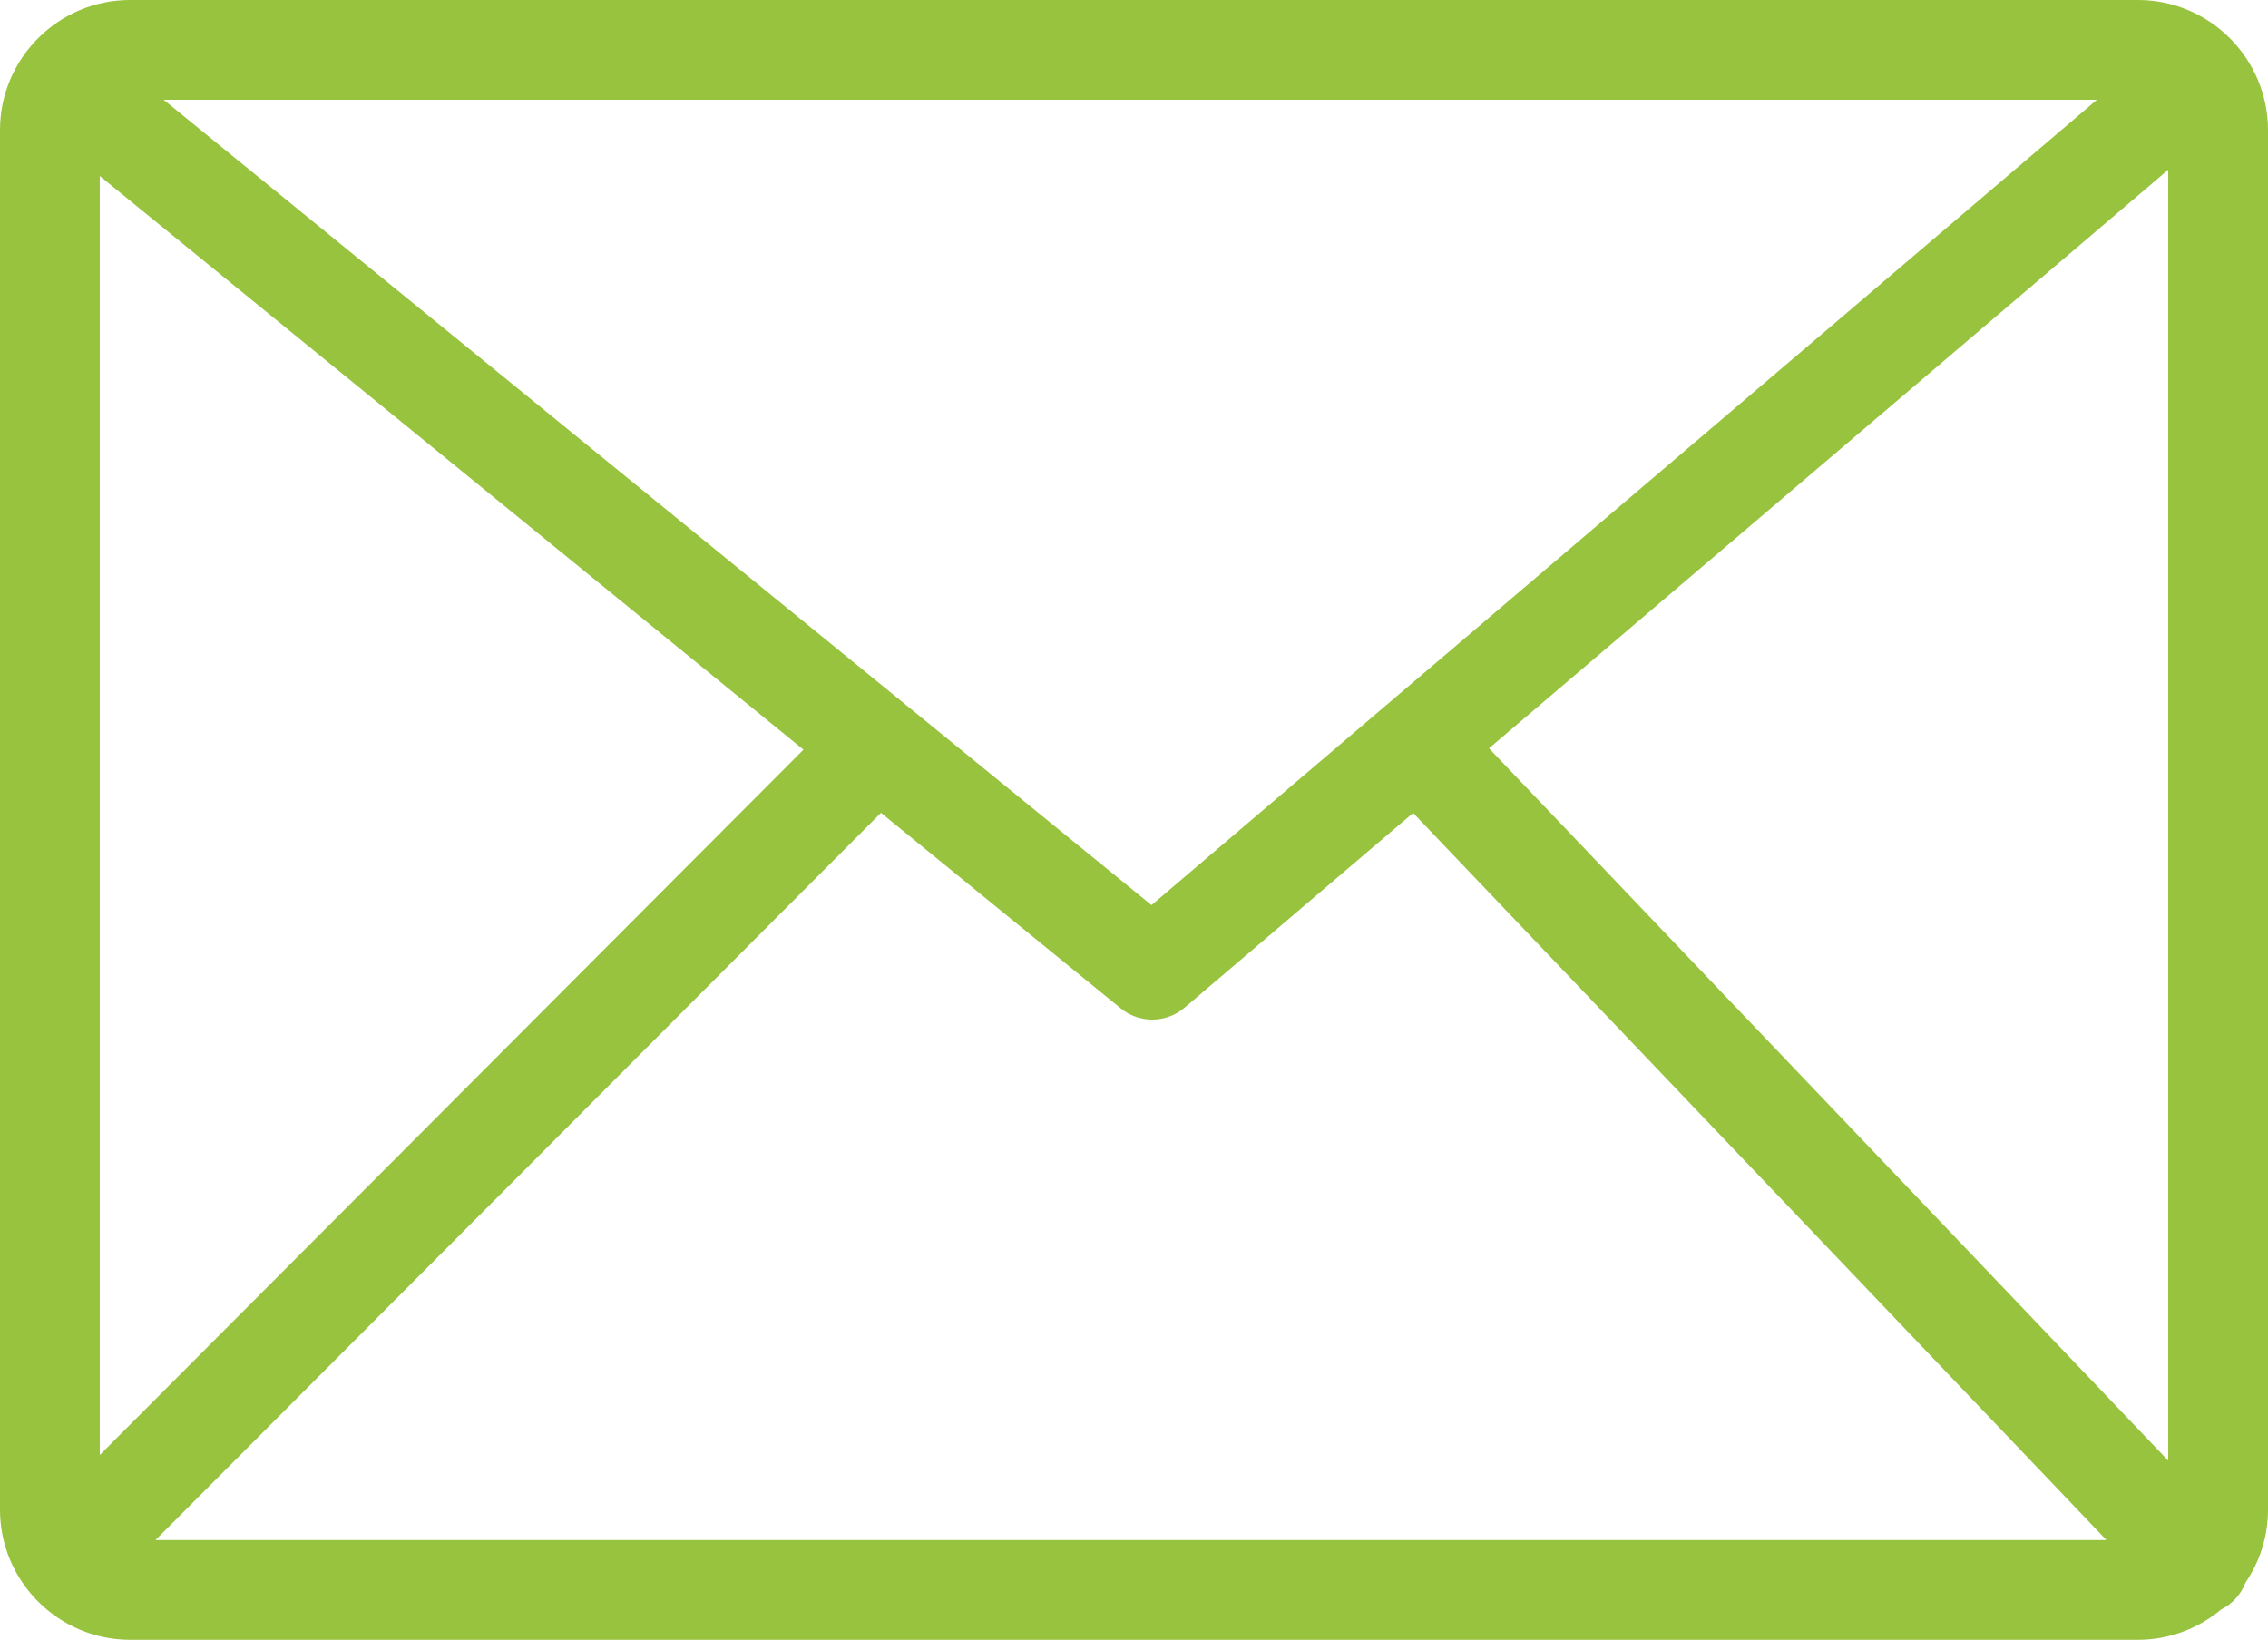
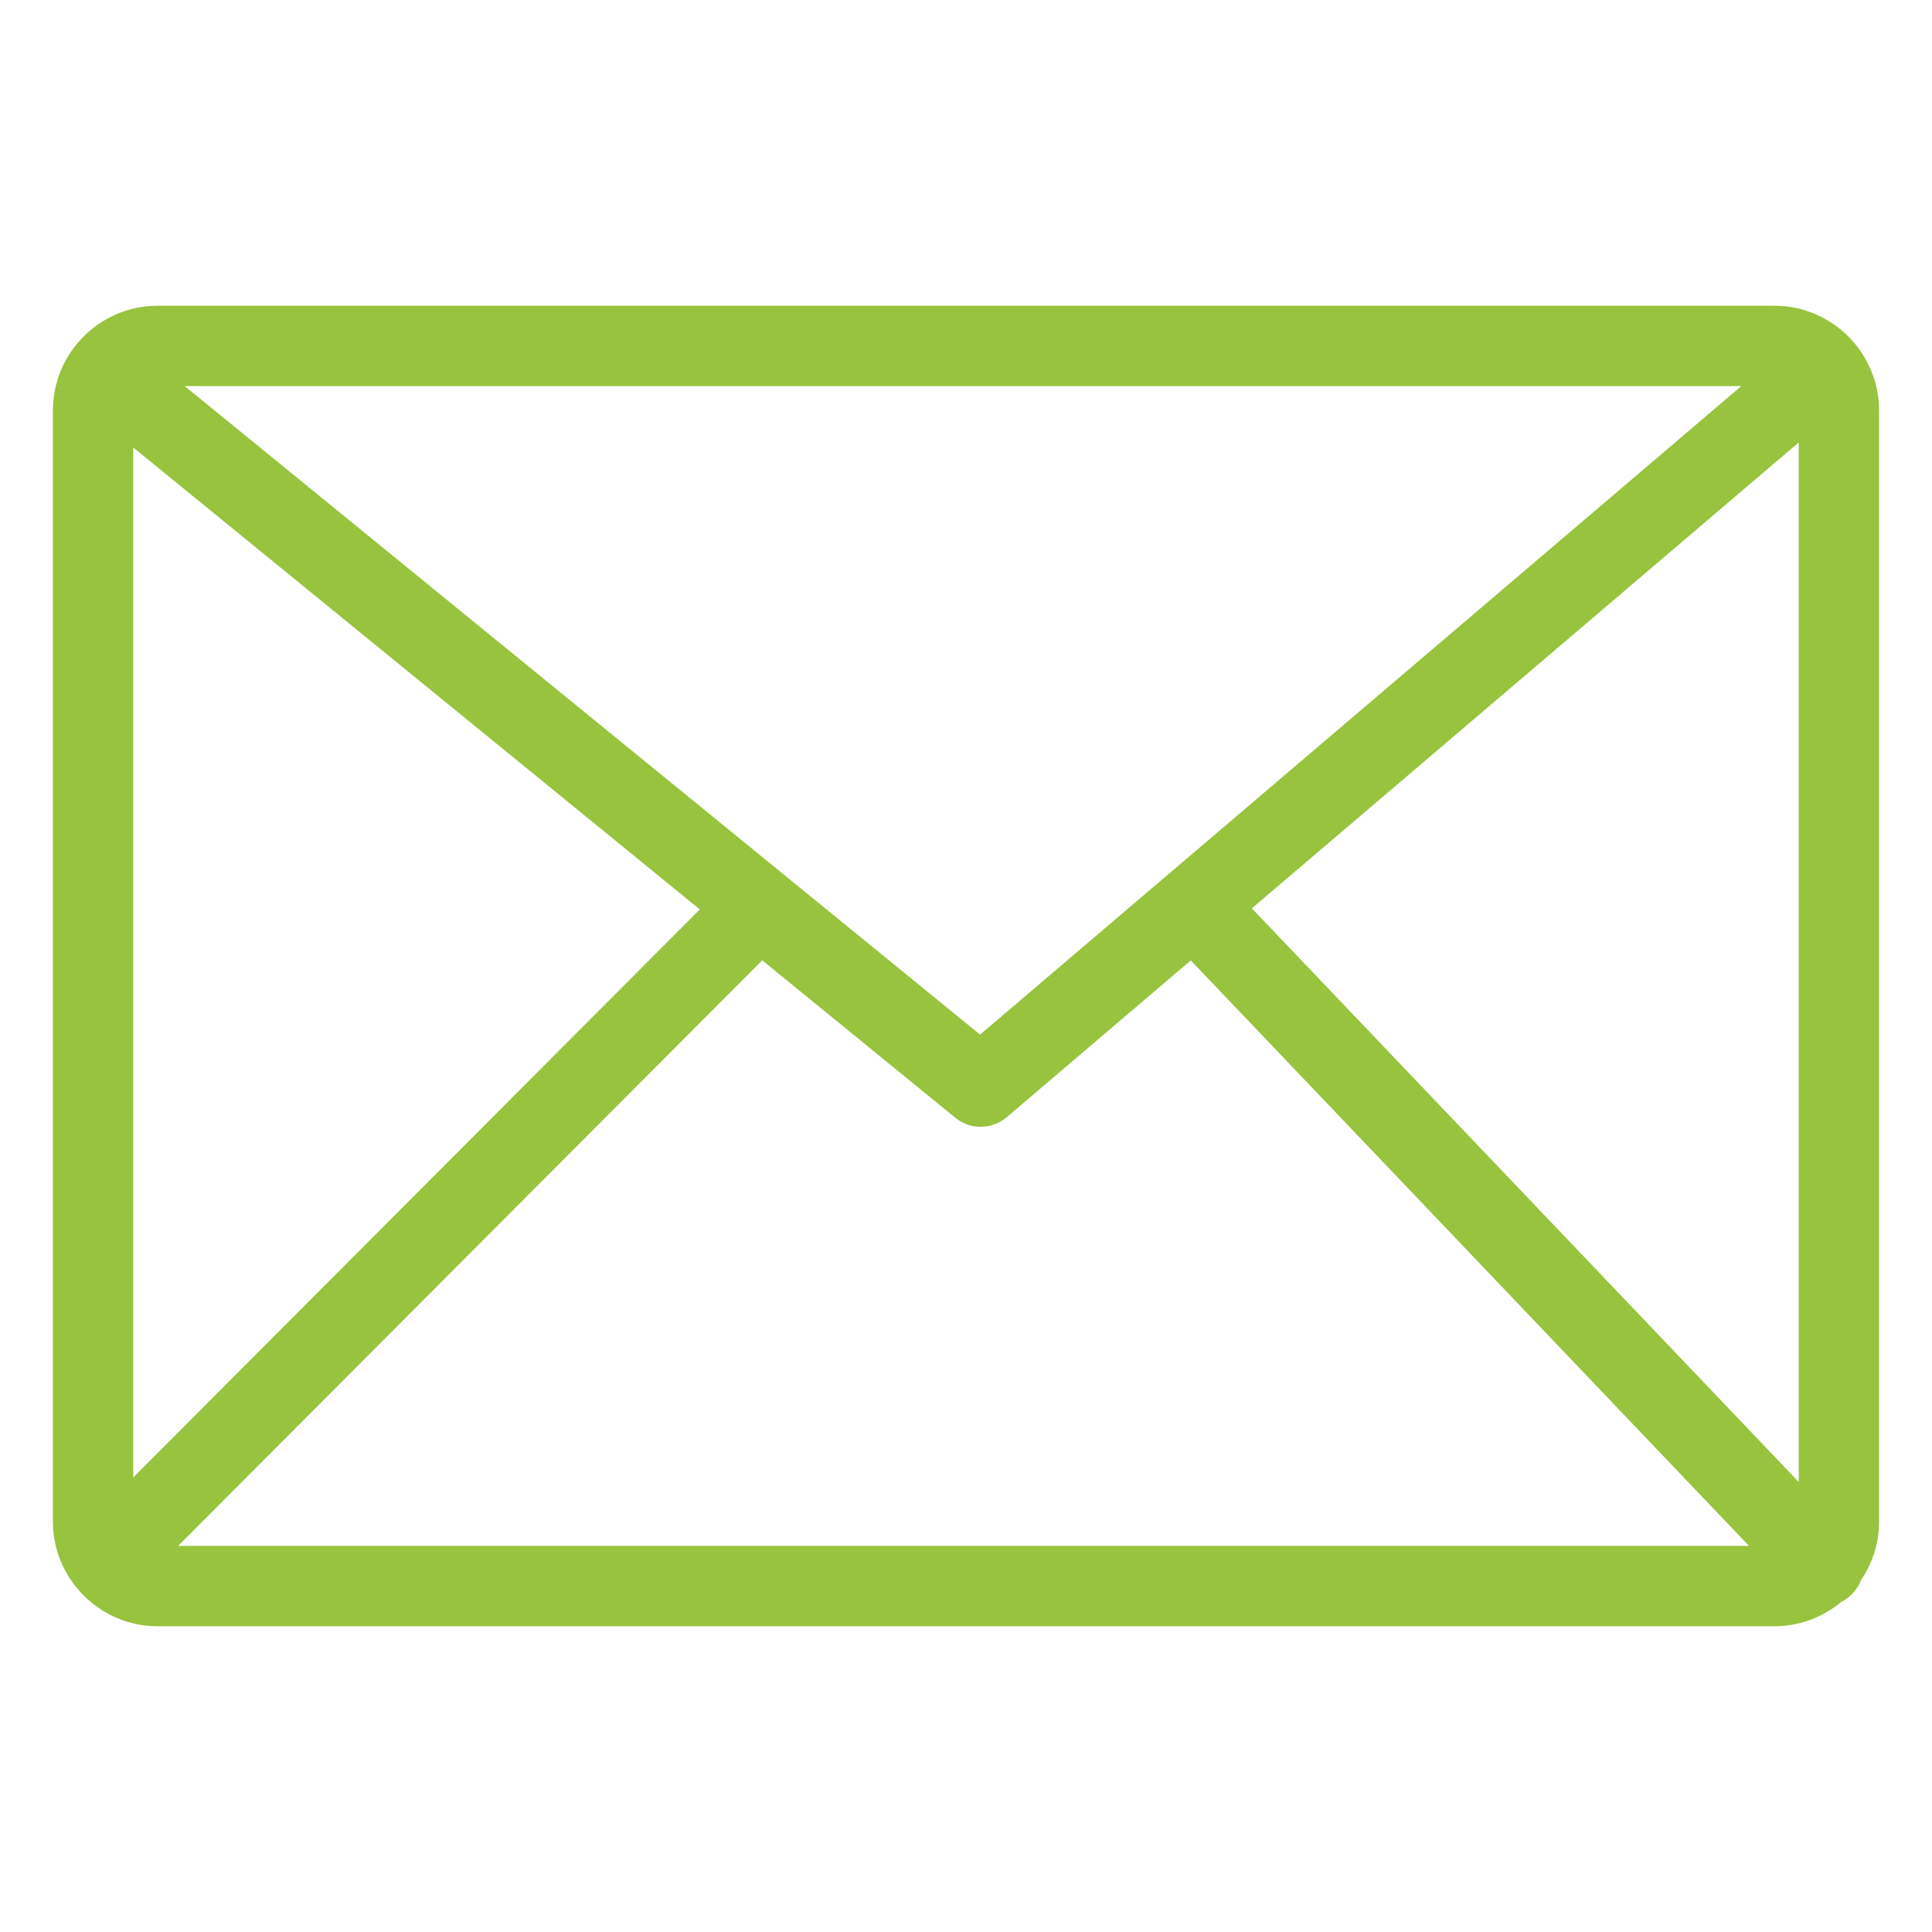
- <svg xmlns="http://www.w3.org/2000/svg" version="1.1" id="Layer_1" x="0px" y="0px" width="122.879px" height="88.855px" viewBox="0 0 122.879 88.855" enable-background="new 0 0 122.879 88.855" xml:space="preserve">
+ <svg xmlns="http://www.w3.org/2000/svg" version="1.1" id="Layer_1" x="0px" y="0px" width="130" height="130" viewBox="0 0 130 130" enable-background="new 0 0 122.879 88.855" xml:space="preserve">
  <defs id="defs9" />
  <g id="g4">
-     <path d="M7.048,0h108.784c1.939,0,3.701,0.794,4.977,2.069c1.277,1.277,2.07,3.042,2.07,4.979v74.759 c0,1.461-0.451,2.822-1.221,3.951c-0.141,0.365-0.361,0.705-0.662,0.994c-0.201,0.189-0.422,0.344-0.656,0.461 c-1.225,1.021-2.799,1.643-4.508,1.643H7.048c-1.937,0-3.701-0.793-4.979-2.07C0.794,85.51,0,83.748,0,81.807V7.048 c0-1.941,0.792-3.704,2.068-4.979C3.344,0.792,5.107,0,7.048,0L7.048,0z M5.406,78.842l38.124-38.22L5.406,9.538V78.842 L5.406,78.842z M47.729,44.045L8.424,83.449h105.701L76.563,44.051L64.18,54.602l0,0c-0.971,0.83-2.425,0.877-3.453,0.043 L47.729,44.045L47.729,44.045z M80.674,40.549l36.799,38.598V9.198L80.674,40.549L80.674,40.549z M8.867,5.406l53.521,43.639 l51.223-43.639H8.867L8.867,5.406z" id="path2" style="fill:#98c33e;fill-opacity:1" />
+     <path d="M 10.608,20.572 H 119.392 c 1.939,0 3.701,0.794 4.977,2.069 1.277,1.277 2.07,3.042 2.07,4.979 V 102.379 c 0,1.461 -0.451,2.822 -1.221,3.951 -0.141,0.365 -0.361,0.705 -0.662,0.994 -0.201,0.189 -0.422,0.344 -0.656,0.461 -1.225,1.021 -2.799,1.643 -4.508,1.643 H 10.608 c -1.937,0 -3.701,-0.793 -4.979,-2.07 -1.275,-1.276 -2.069,-3.038 -2.069,-4.979 V 27.62 c 0,-1.941 0.792,-3.704 2.068,-4.979 1.276,-1.277 3.039,-2.069 4.98,-2.069 z M 8.966,99.414 47.09,61.194 8.966,30.11 Z M 51.289,64.617 11.984,104.021 H 117.686 l -37.562,-39.398 -12.383,10.551 v 0 c -0.971,0.83 -2.425,0.877 -3.453,0.043 z m 32.945,-3.496 36.799,38.598 V 29.77 Z m -71.807,-35.143 53.521,43.639 51.223,-43.639 z" id="path2" style="fill:#98c33e;fill-opacity:1" />
  </g>
</svg>
